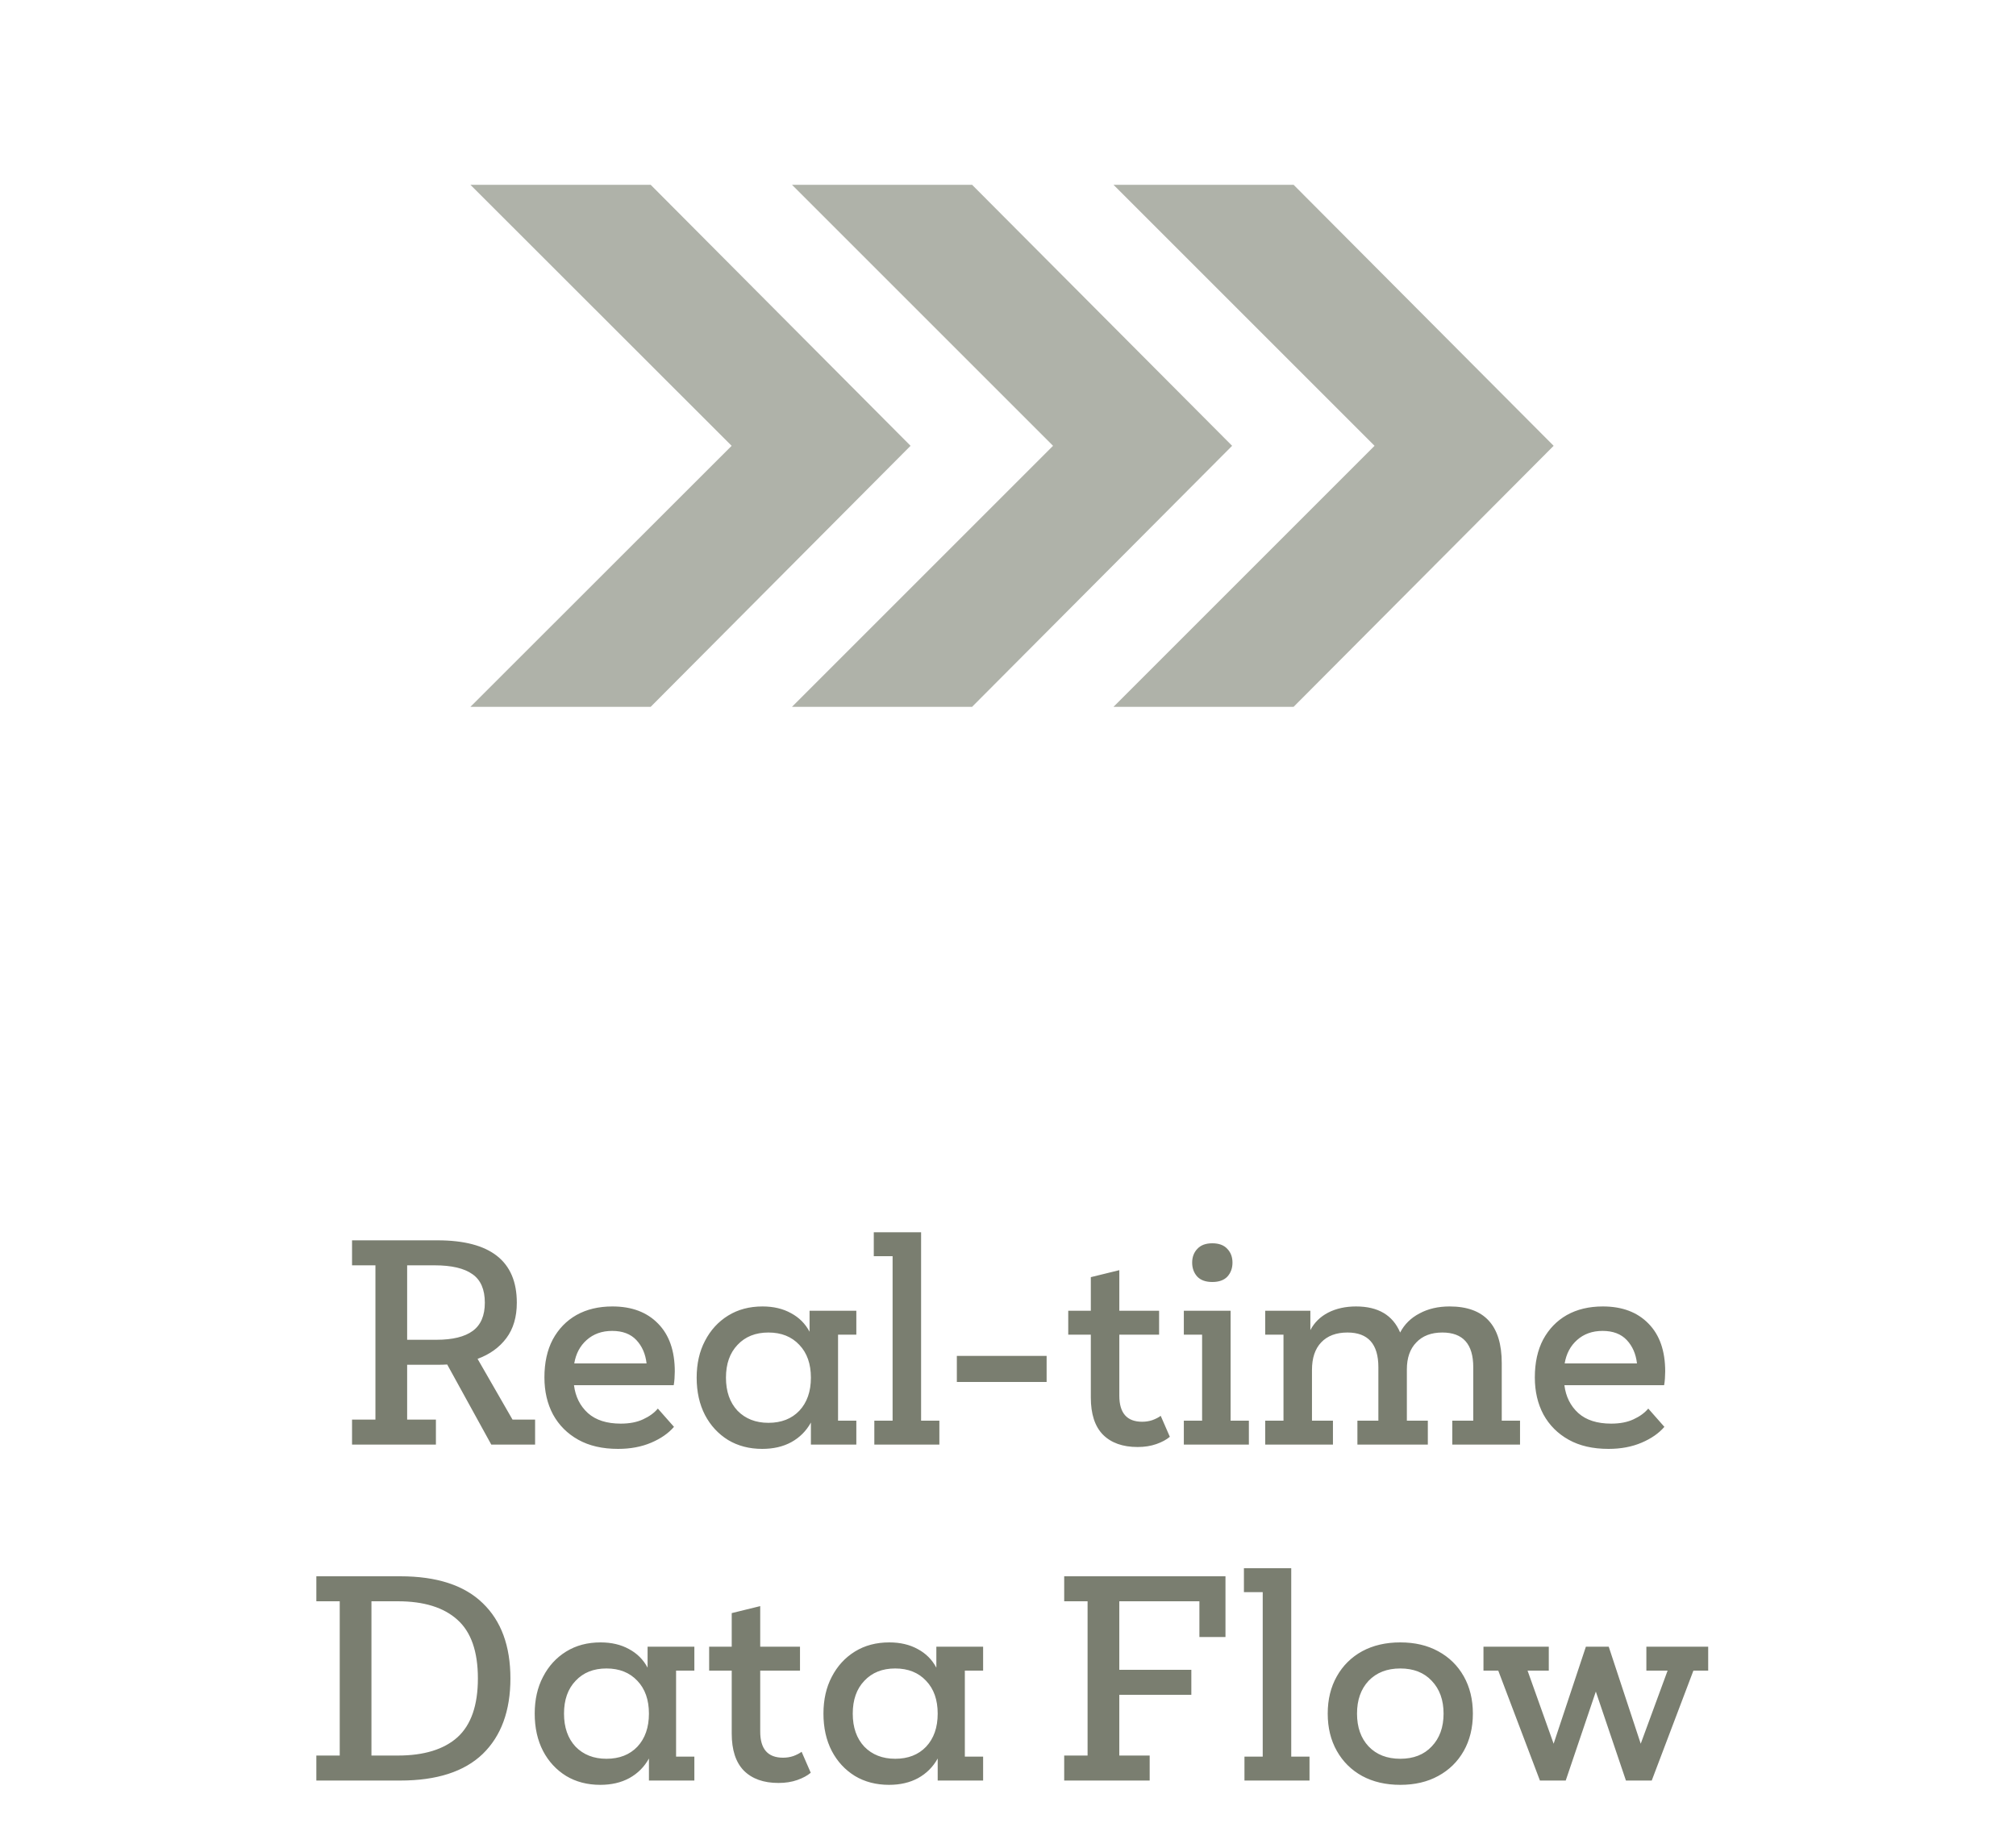
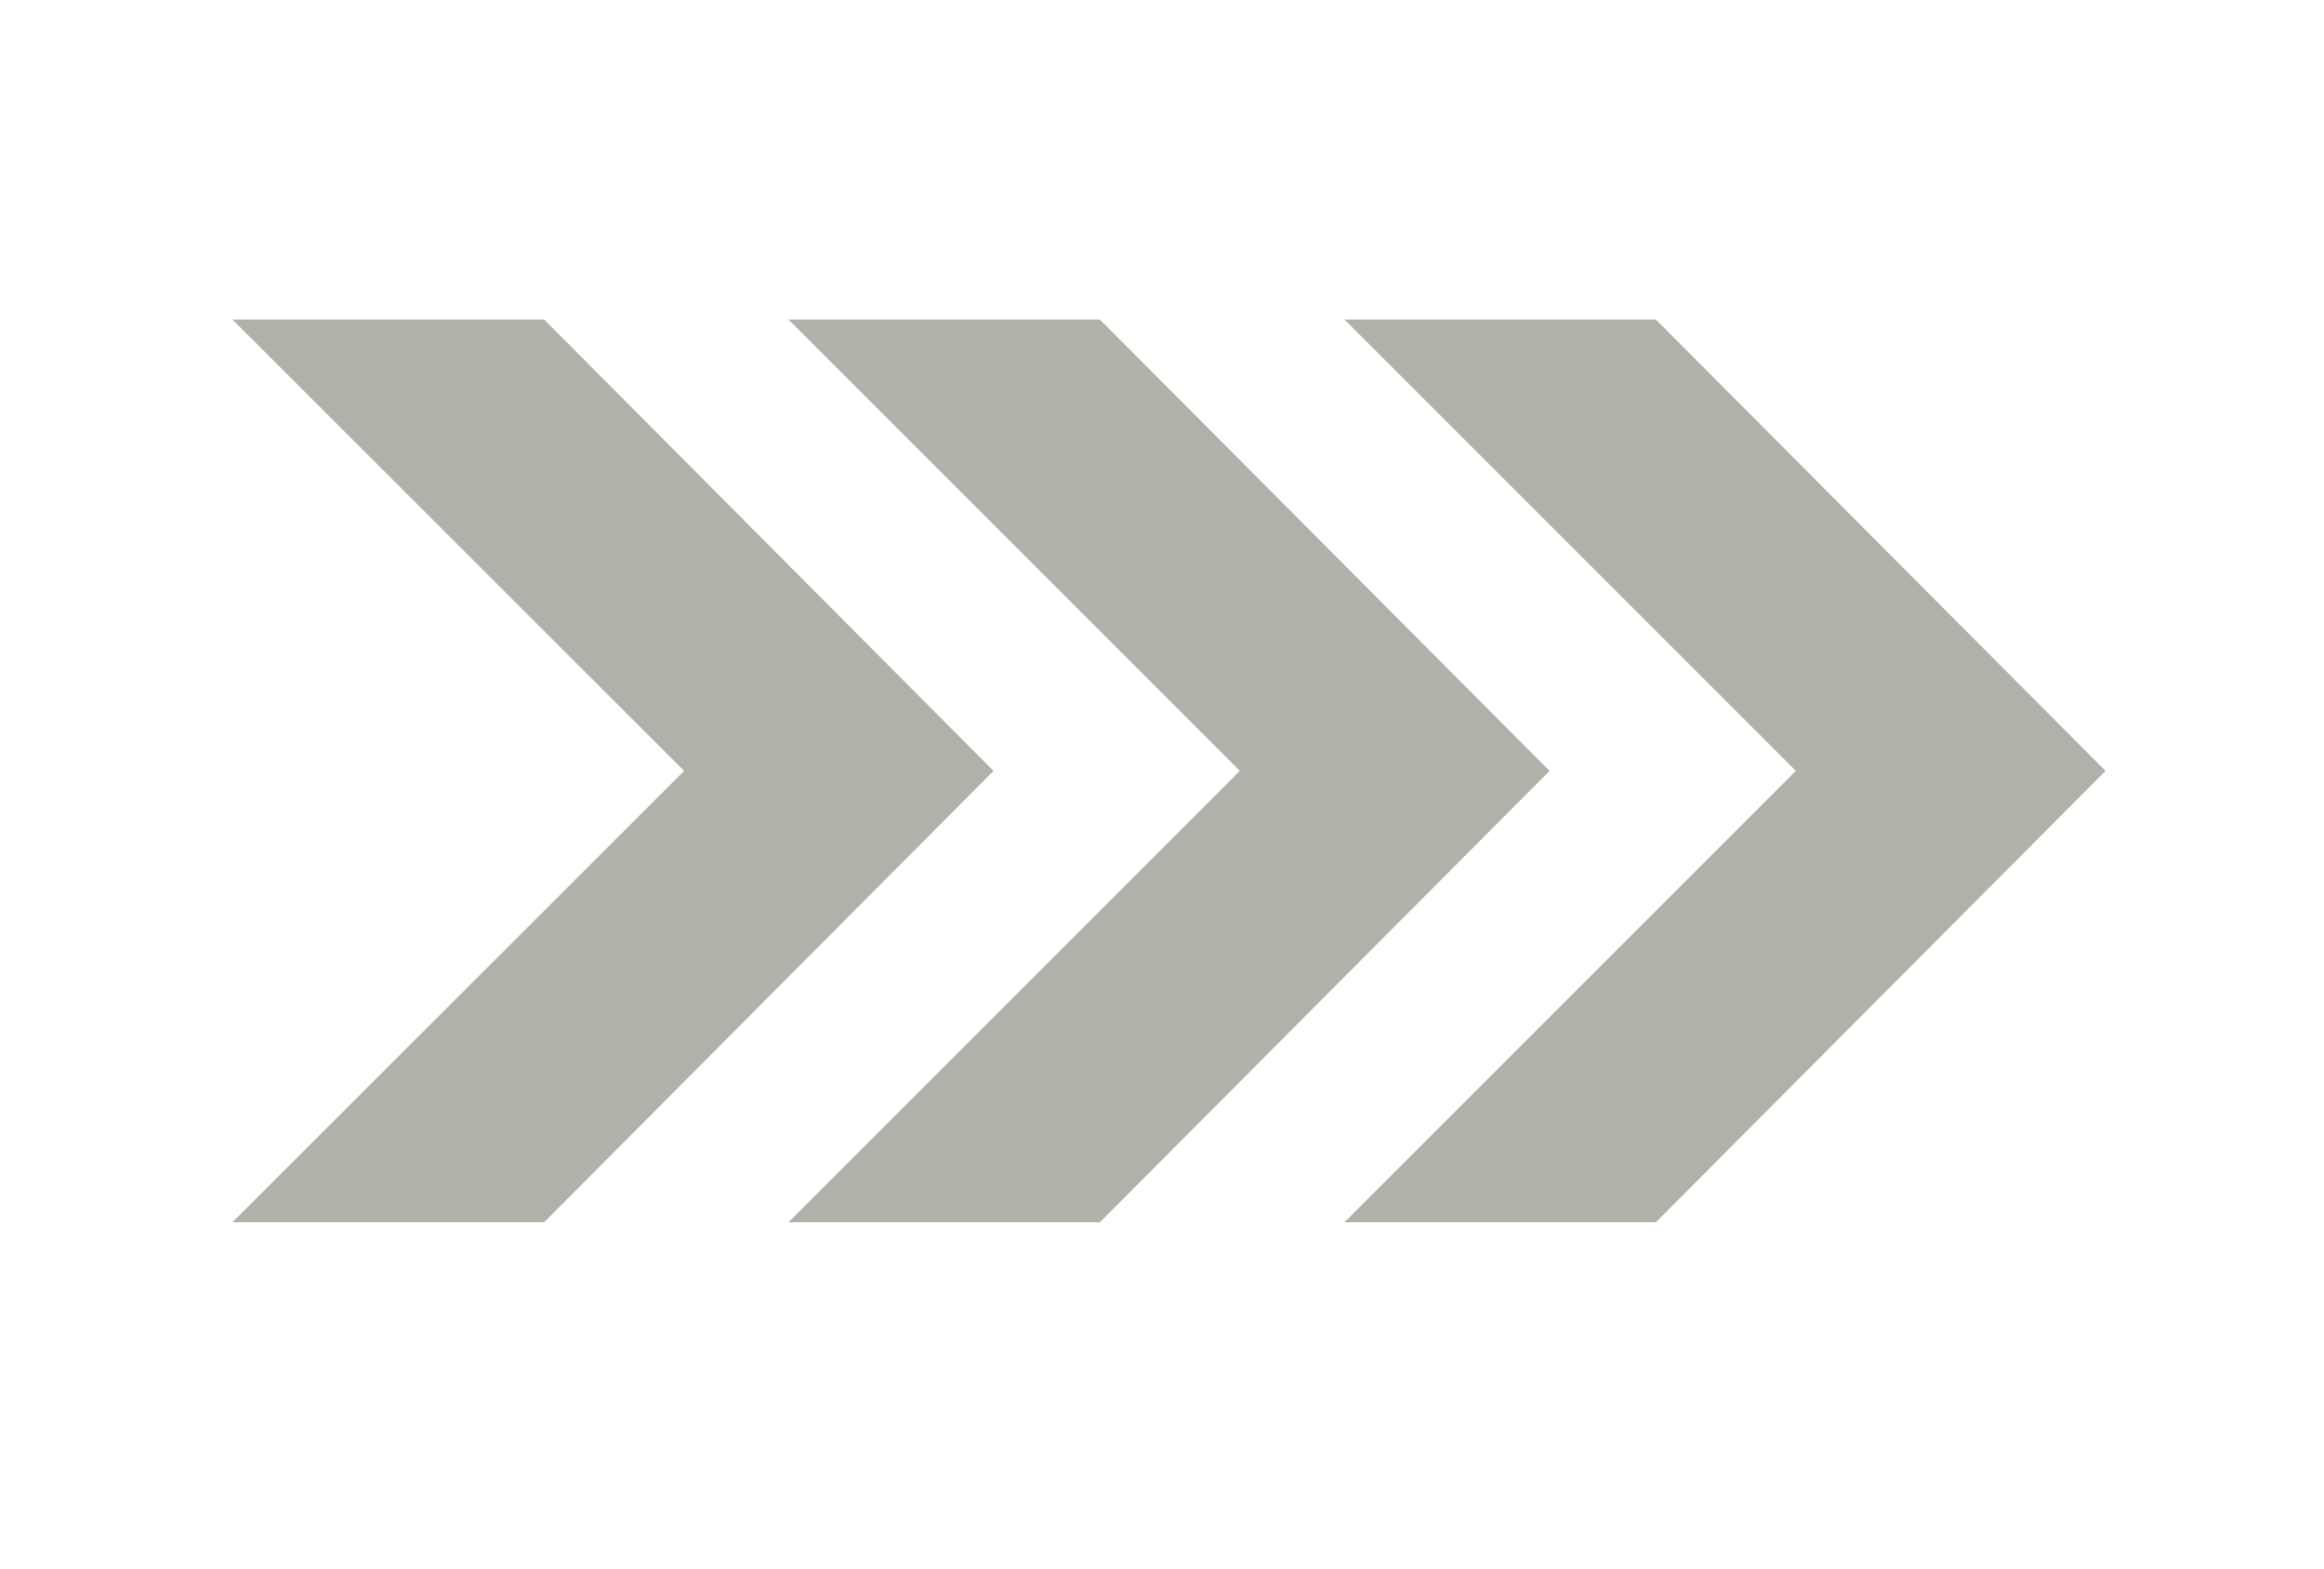
- <svg xmlns="http://www.w3.org/2000/svg" width="120" height="110" viewBox="0 0 120 110" fill="none">
+ <svg xmlns="http://www.w3.org/2000/svg" width="80" height="54" viewBox="0 0 80 54" fill="none">
  <g opacity="0.6">
-     <path d="M38.73 11H28L43.55 26.54L28 42.08H38.73L54.2 26.54L38.73 11Z" fill="#7A7E70" />
-     <path d="M57.861 11H47.141L62.681 26.54L47.141 42.08H57.861L73.341 26.54L57.861 11Z" fill="#7A7E70" />
-     <path d="M76.999 11H66.279L81.819 26.54L66.279 42.08H76.999L92.479 26.54L76.999 11Z" fill="#7A7E70" />
+     <path d="M18.73 11H8L23.55 26.54L8 42.08H18.73L34.2 26.54L18.73 11Z" fill="#7A7E70" />
+     <path d="M37.861 11H27.141L42.681 26.54L27.141 42.08H37.861L53.341 26.54L37.861 11Z" fill="#7A7E70" />
+     <path d="M56.999 11H46.279L61.819 26.54L46.279 42.08H56.999L72.479 26.54L56.999 11Z" fill="#7A7E70" />
  </g>
-   <path d="M20.955 86V84.512H22.347V75.328H20.955V73.84H26.043C29.189 73.84 30.763 75.077 30.763 77.552C30.763 78.405 30.555 79.109 30.139 79.664C29.723 80.219 29.152 80.629 28.427 80.896L30.507 84.512H31.851V86H29.243L26.619 81.232C26.448 81.243 26.277 81.248 26.107 81.248H24.235V84.512H25.947V86H20.955ZM24.235 79.76H25.979C26.939 79.76 27.659 79.584 28.139 79.232C28.619 78.88 28.859 78.32 28.859 77.552C28.859 76.763 28.613 76.197 28.123 75.856C27.632 75.504 26.88 75.328 25.867 75.328H24.235V79.76ZM36.79 86.256C35.862 86.256 35.072 86.075 34.422 85.712C33.771 85.349 33.27 84.848 32.918 84.208C32.576 83.568 32.406 82.832 32.406 82C32.406 81.125 32.571 80.373 32.902 79.744C33.243 79.115 33.712 78.629 34.31 78.288C34.918 77.947 35.632 77.776 36.454 77.776C37.606 77.776 38.512 78.117 39.174 78.8C39.835 79.472 40.166 80.421 40.166 81.648C40.166 81.755 40.16 81.893 40.15 82.064C40.139 82.224 40.123 82.357 40.102 82.464H34.166C34.251 83.147 34.528 83.701 34.998 84.128C35.467 84.544 36.118 84.752 36.95 84.752C37.472 84.752 37.915 84.667 38.278 84.496C38.651 84.325 38.944 84.112 39.158 83.856L40.118 84.944C39.787 85.328 39.334 85.643 38.758 85.888C38.182 86.133 37.526 86.256 36.79 86.256ZM36.438 79.232C35.83 79.232 35.323 79.413 34.918 79.776C34.523 80.128 34.278 80.592 34.182 81.168H38.486C38.422 80.603 38.219 80.139 37.878 79.776C37.536 79.413 37.056 79.232 36.438 79.232ZM45.372 86.256C44.604 86.256 43.927 86.08 43.34 85.728C42.754 85.365 42.295 84.869 41.964 84.24C41.633 83.6 41.468 82.859 41.468 82.016C41.468 81.184 41.633 80.453 41.964 79.824C42.295 79.184 42.754 78.683 43.34 78.32C43.927 77.957 44.609 77.776 45.388 77.776C46.039 77.776 46.604 77.909 47.084 78.176C47.564 78.432 47.932 78.8 48.188 79.28V78.032H50.972V79.456H49.884V84.576H50.972V86H48.268V84.688C47.991 85.189 47.602 85.579 47.1 85.856C46.609 86.123 46.033 86.256 45.372 86.256ZM45.74 84.704C46.508 84.704 47.121 84.464 47.58 83.984C48.039 83.493 48.268 82.837 48.268 82.016C48.268 81.195 48.039 80.544 47.58 80.064C47.121 79.573 46.508 79.328 45.74 79.328C44.972 79.328 44.359 79.573 43.9 80.064C43.441 80.544 43.212 81.195 43.212 82.016C43.212 82.837 43.441 83.493 43.9 83.984C44.37 84.464 44.983 84.704 45.74 84.704ZM52.043 86V84.576H53.131V74.784H52.011V73.36H54.827V84.576H55.915V86H52.043ZM56.955 82.272V80.72H62.299V82.272H56.955ZM69.09 84.288L69.634 85.536C69.431 85.707 69.164 85.851 68.834 85.968C68.503 86.085 68.13 86.144 67.714 86.144C66.828 86.144 66.14 85.899 65.65 85.408C65.17 84.917 64.93 84.181 64.93 83.2V79.456H63.586V78.032H64.93V76.032L66.626 75.616V78.032H68.994V79.456H66.626V83.088C66.626 84.123 67.079 84.64 67.986 84.64C68.199 84.64 68.402 84.608 68.594 84.544C68.796 84.469 68.962 84.384 69.09 84.288ZM72.162 76.32C71.768 76.32 71.469 76.213 71.266 76C71.064 75.776 70.962 75.499 70.962 75.168C70.962 74.837 71.064 74.565 71.266 74.352C71.469 74.128 71.768 74.016 72.162 74.016C72.557 74.016 72.856 74.128 73.058 74.352C73.261 74.565 73.362 74.837 73.362 75.168C73.362 75.499 73.261 75.776 73.058 76C72.856 76.213 72.557 76.32 72.162 76.32ZM70.466 86V84.576H71.554V79.456H70.466V78.032H73.25V84.576H74.338V86H70.466ZM89.39 84.576H90.478V86H86.446V84.576H87.694V81.392C87.694 80.016 87.081 79.328 85.854 79.328C85.193 79.328 84.675 79.525 84.302 79.92C83.929 80.304 83.742 80.837 83.742 81.52V84.576H84.99V86H80.798V84.576H82.046V81.392C82.046 80.016 81.433 79.328 80.206 79.328C79.534 79.328 79.011 79.525 78.638 79.92C78.275 80.304 78.094 80.848 78.094 81.552V84.576H79.342V86H75.31V84.576H76.398V79.456H75.31V78.032H77.998V79.184C78.233 78.736 78.585 78.389 79.054 78.144C79.534 77.899 80.089 77.776 80.718 77.776C82.03 77.776 82.905 78.293 83.342 79.328C83.598 78.837 83.982 78.459 84.494 78.192C85.006 77.915 85.603 77.776 86.286 77.776C88.355 77.776 89.39 78.901 89.39 81.152V84.576ZM95.743 86.256C94.815 86.256 94.025 86.075 93.375 85.712C92.724 85.349 92.223 84.848 91.871 84.208C91.529 83.568 91.359 82.832 91.359 82C91.359 81.125 91.524 80.373 91.855 79.744C92.196 79.115 92.665 78.629 93.263 78.288C93.871 77.947 94.585 77.776 95.407 77.776C96.559 77.776 97.465 78.117 98.127 78.8C98.788 79.472 99.119 80.421 99.119 81.648C99.119 81.755 99.113 81.893 99.103 82.064C99.092 82.224 99.076 82.357 99.055 82.464H93.119C93.204 83.147 93.481 83.701 93.951 84.128C94.42 84.544 95.071 84.752 95.903 84.752C96.425 84.752 96.868 84.667 97.231 84.496C97.604 84.325 97.897 84.112 98.111 83.856L99.071 84.944C98.74 85.328 98.287 85.643 97.711 85.888C97.135 86.133 96.479 86.256 95.743 86.256ZM95.391 79.232C94.783 79.232 94.276 79.413 93.871 79.776C93.476 80.128 93.231 80.592 93.135 81.168H97.439C97.375 80.603 97.172 80.139 96.831 79.776C96.489 79.413 96.009 79.232 95.391 79.232ZM18.83 106V104.512H20.222V95.328H18.83V93.84H23.822C25.998 93.84 27.635 94.373 28.734 95.44C29.832 96.496 30.382 97.989 30.382 99.92C30.382 101.851 29.832 103.349 28.734 104.416C27.635 105.472 25.998 106 23.822 106H18.83ZM22.11 104.512H23.678C25.235 104.512 26.419 104.149 27.23 103.424C28.04 102.688 28.446 101.52 28.446 99.92C28.446 98.32 28.04 97.157 27.23 96.432C26.419 95.696 25.235 95.328 23.678 95.328H22.11V104.512ZM35.731 106.256C34.964 106.256 34.286 106.08 33.7 105.728C33.113 105.365 32.654 104.869 32.324 104.24C31.993 103.6 31.828 102.859 31.828 102.016C31.828 101.184 31.993 100.453 32.324 99.824C32.654 99.184 33.113 98.683 33.7 98.32C34.286 97.957 34.969 97.776 35.748 97.776C36.398 97.776 36.964 97.909 37.444 98.176C37.923 98.432 38.291 98.8 38.547 99.28V98.032H41.331V99.456H40.243V104.576H41.331V106H38.627V104.688C38.35 105.189 37.961 105.579 37.459 105.856C36.969 106.123 36.393 106.256 35.731 106.256ZM36.099 104.704C36.867 104.704 37.481 104.464 37.94 103.984C38.398 103.493 38.627 102.837 38.627 102.016C38.627 101.195 38.398 100.544 37.94 100.064C37.481 99.573 36.867 99.328 36.099 99.328C35.331 99.328 34.718 99.573 34.26 100.064C33.801 100.544 33.572 101.195 33.572 102.016C33.572 102.837 33.801 103.493 34.26 103.984C34.729 104.464 35.342 104.704 36.099 104.704ZM47.715 104.288L48.259 105.536C48.056 105.707 47.789 105.851 47.459 105.968C47.128 106.085 46.755 106.144 46.339 106.144C45.453 106.144 44.765 105.899 44.275 105.408C43.795 104.917 43.555 104.181 43.555 103.2V99.456H42.211V98.032H43.555V96.032L45.251 95.616V98.032H47.619V99.456H45.251V103.088C45.251 104.123 45.704 104.64 46.611 104.64C46.824 104.64 47.027 104.608 47.219 104.544C47.421 104.469 47.587 104.384 47.715 104.288ZM52.919 106.256C52.151 106.256 51.474 106.08 50.887 105.728C50.3 105.365 49.842 104.869 49.511 104.24C49.18 103.6 49.015 102.859 49.015 102.016C49.015 101.184 49.18 100.453 49.511 99.824C49.842 99.184 50.3 98.683 50.887 98.32C51.474 97.957 52.156 97.776 52.935 97.776C53.586 97.776 54.151 97.909 54.631 98.176C55.111 98.432 55.479 98.8 55.735 99.28V98.032H58.519V99.456H57.431V104.576H58.519V106H55.815V104.688C55.538 105.189 55.148 105.579 54.647 105.856C54.156 106.123 53.58 106.256 52.919 106.256ZM53.287 104.704C54.055 104.704 54.668 104.464 55.127 103.984C55.586 103.493 55.815 102.837 55.815 102.016C55.815 101.195 55.586 100.544 55.127 100.064C54.668 99.573 54.055 99.328 53.287 99.328C52.519 99.328 51.906 99.573 51.447 100.064C50.988 100.544 50.759 101.195 50.759 102.016C50.759 102.837 50.988 103.493 51.447 103.984C51.916 104.464 52.53 104.704 53.287 104.704ZM63.345 106V104.512H64.737V95.328H63.345V93.84H72.945V97.456H71.393V95.328H66.625V99.408H70.913V100.896H66.625V104.512H68.433V106H63.345ZM74.075 106V104.576H75.162V94.784H74.043V93.36H76.859V104.576H77.947V106H74.075ZM83.351 106.256C82.487 106.256 81.729 106.08 81.079 105.728C80.439 105.376 79.937 104.88 79.575 104.24C79.212 103.6 79.031 102.859 79.031 102.016C79.031 101.173 79.212 100.432 79.575 99.792C79.937 99.152 80.439 98.656 81.079 98.304C81.729 97.952 82.487 97.776 83.351 97.776C84.215 97.776 84.967 97.952 85.607 98.304C86.257 98.656 86.764 99.152 87.127 99.792C87.489 100.432 87.671 101.173 87.671 102.016C87.671 102.859 87.489 103.6 87.127 104.24C86.764 104.88 86.257 105.376 85.607 105.728C84.967 106.08 84.215 106.256 83.351 106.256ZM83.351 104.704C84.14 104.704 84.764 104.459 85.223 103.968C85.692 103.477 85.927 102.827 85.927 102.016C85.927 101.205 85.692 100.555 85.223 100.064C84.764 99.573 84.14 99.328 83.351 99.328C82.561 99.328 81.932 99.573 81.463 100.064C81.004 100.555 80.775 101.205 80.775 102.016C80.775 102.827 81.004 103.477 81.463 103.968C81.932 104.459 82.561 104.704 83.351 104.704ZM91.662 106L89.182 99.456H88.302V98.032H92.19V99.456H90.926L92.478 103.808L94.398 98.032H95.758L97.662 103.808L99.262 99.456H97.998V98.032H101.678V99.456H100.798L98.318 106H96.782L94.99 100.704L93.198 106H91.662Z" fill="#7A7E70" />
</svg>
